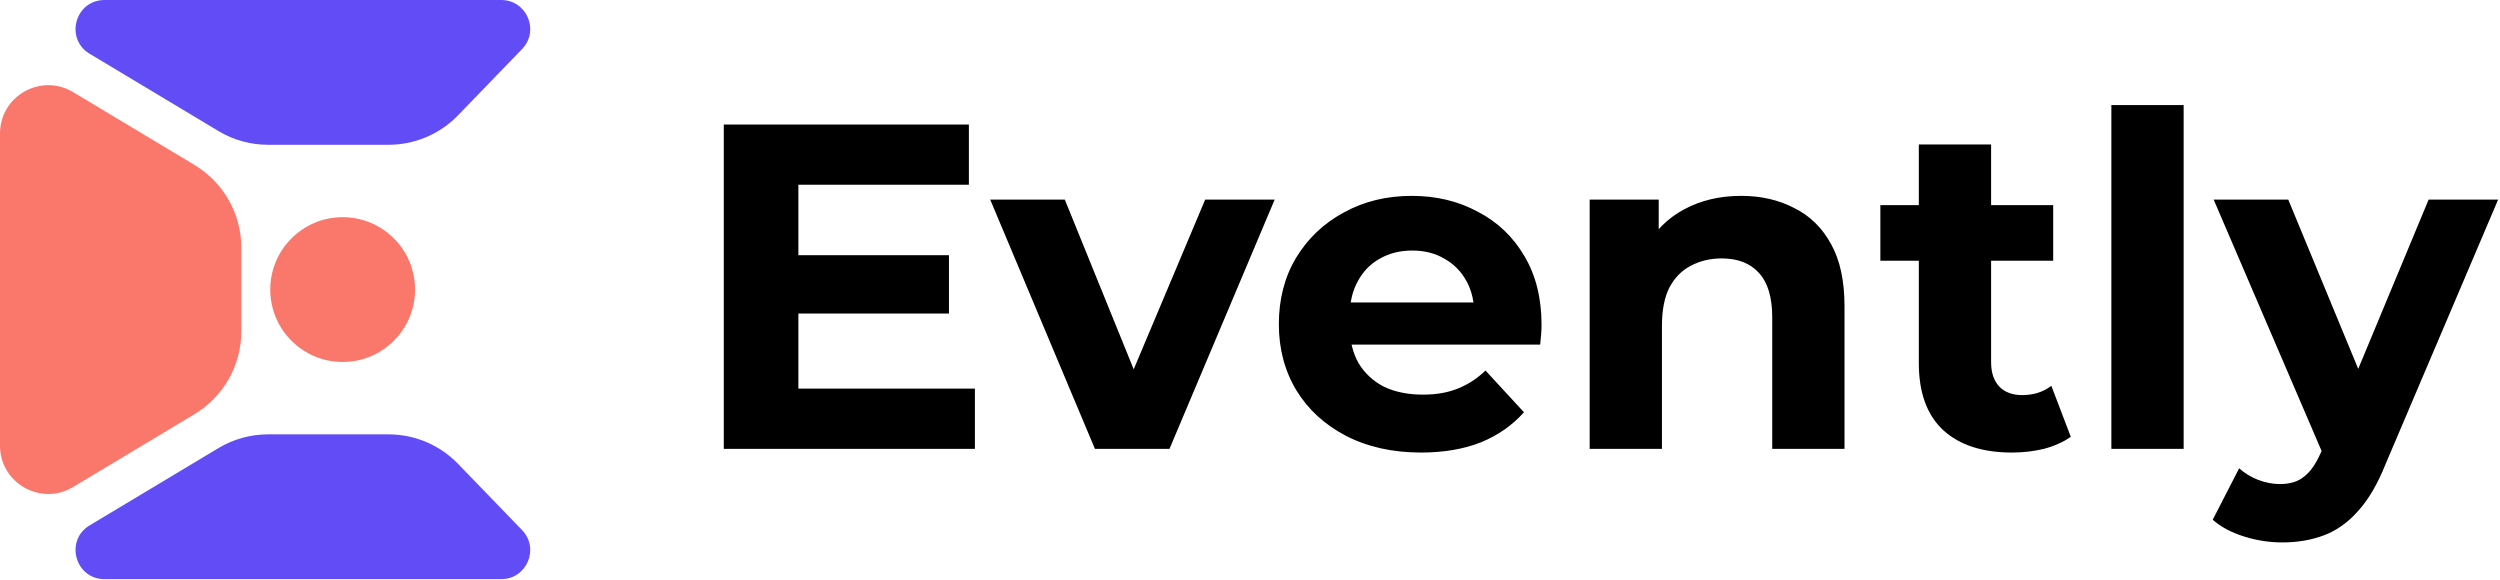
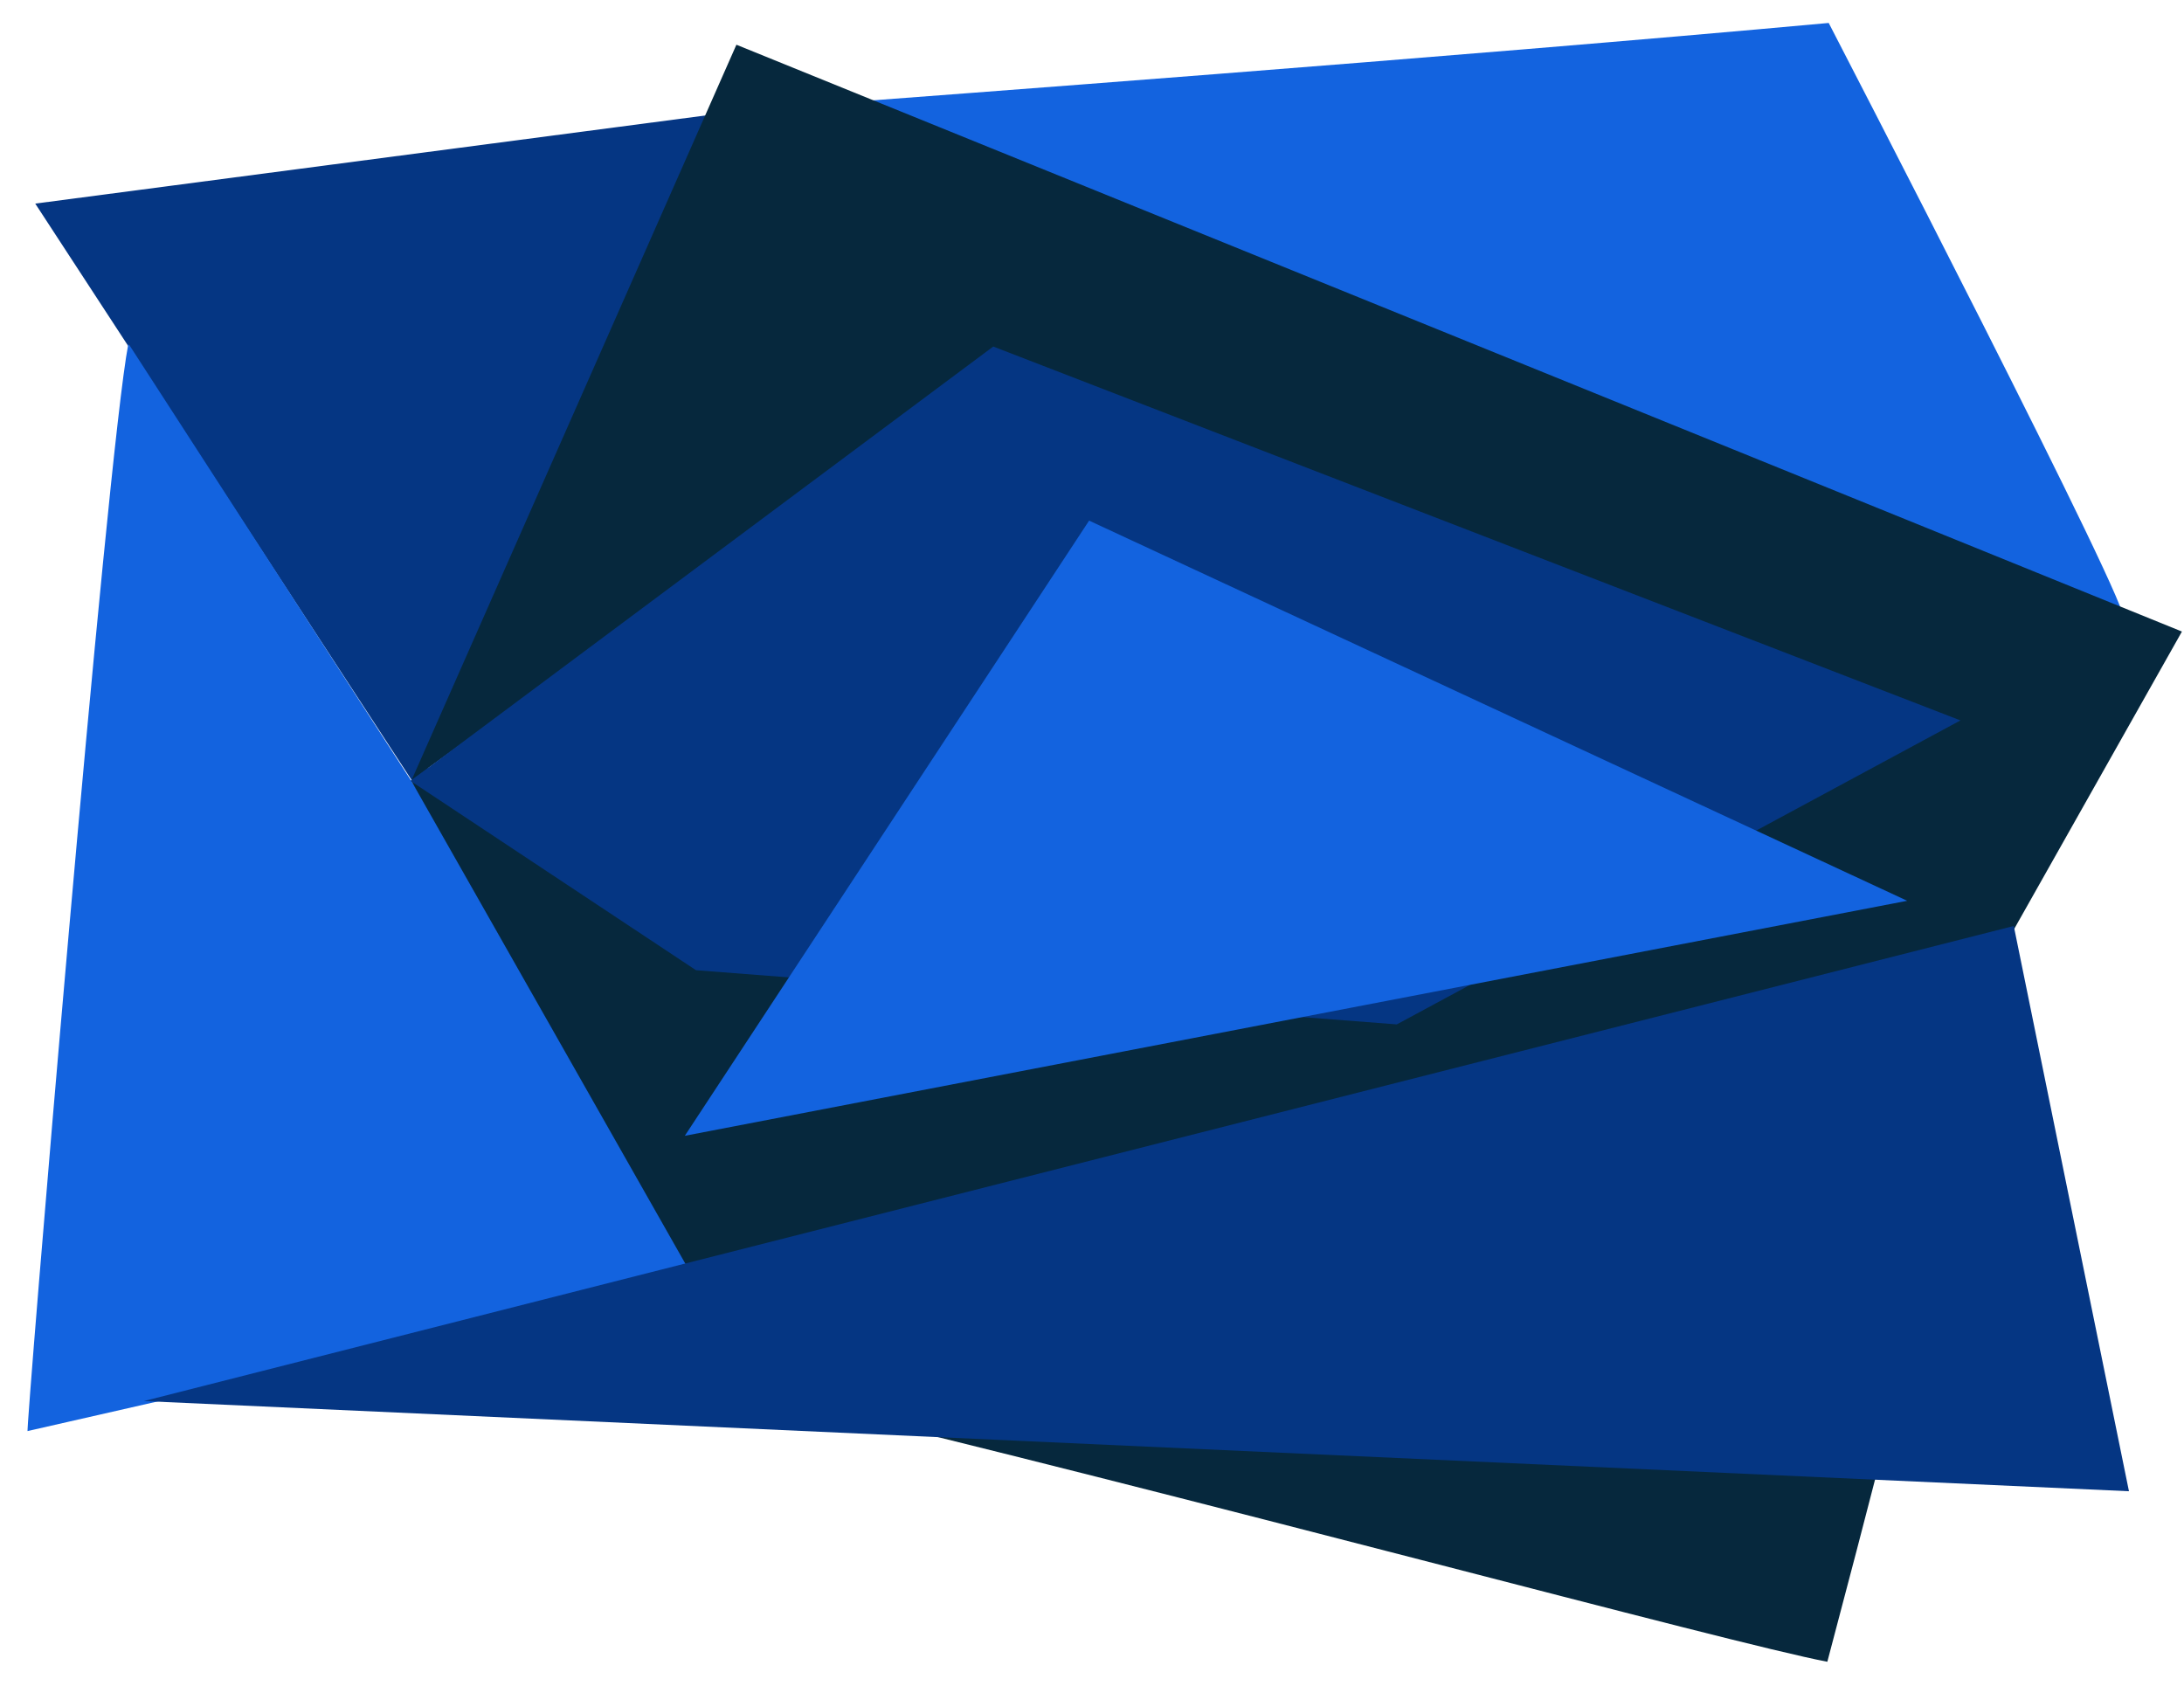
- <svg xmlns="http://www.w3.org/2000/svg" width="518" height="120" viewBox="0 0 518 120" fill="none">
-   <path d="M-3.08811e-06 27.662C-1.72904e-06 19.889 8.48 15.088 15.145 19.087L40.29 34.174C46.314 37.788 50 44.299 50 51.324L50 68.676C50 75.701 46.314 82.212 40.29 85.826L15.145 100.913C8.48 104.912 -1.57555e-05 100.111 -1.43965e-05 92.338L-3.08811e-06 27.662Z" fill="#FA776C" />
-   <path d="M103.855 -3.00576e-06C109.151 -1.88027e-06 111.85 6.362 108.169 10.17L94.896 23.9C91.128 27.799 85.938 30 80.516 30L55.54 30C51.915 30 48.358 29.015 45.25 27.15L18.575 11.145C13.357 8.014 15.577 -2.17645e-05 21.662 -2.04714e-05L103.855 -3.00576e-06Z" fill="#624CF5" />
-   <path d="M103.855 120C109.151 120 111.85 113.638 108.169 109.83L94.896 96.1C91.128 92.201 85.938 90 80.516 90L55.54 90C51.915 90 48.358 90.985 45.25 92.85L18.575 108.855C13.357 111.986 15.577 120 21.662 120L103.855 120Z" fill="#624CF5" />
-   <rect x="56" y="45" width="30" height="30" rx="15" fill="#FA776C" />
-   <path d="M164.272 52.872H196.624V64.968H164.272V52.872ZM165.424 80.52H202V93H149.968V25.8H200.752V38.28H165.424V80.52ZM226.866 93L205.169 41.352H220.626L238.674 85.8H230.994L249.714 41.352H264.114L242.322 93H226.866ZM294.45 93.768C288.562 93.768 283.378 92.616 278.898 90.312C274.482 88.008 271.058 84.872 268.626 80.904C266.194 76.872 264.978 72.296 264.978 67.176C264.978 61.992 266.162 57.416 268.53 53.448C270.962 49.416 274.258 46.28 278.418 44.04C282.578 41.736 287.282 40.584 292.53 40.584C297.586 40.584 302.13 41.672 306.162 43.848C310.258 45.96 313.49 49.032 315.858 53.064C318.226 57.032 319.41 61.8 319.41 67.368C319.41 67.944 319.378 68.616 319.314 69.384C319.25 70.088 319.186 70.76 319.122 71.4H277.17V62.664H311.25L305.49 65.256C305.49 62.568 304.946 60.232 303.858 58.248C302.77 56.264 301.266 54.728 299.346 53.64C297.426 52.488 295.186 51.912 292.626 51.912C290.066 51.912 287.794 52.488 285.81 53.64C283.89 54.728 282.386 56.296 281.298 58.344C280.21 60.328 279.666 62.696 279.666 65.448V67.752C279.666 70.568 280.274 73.064 281.49 75.24C282.77 77.352 284.53 78.984 286.77 80.136C289.074 81.224 291.762 81.768 294.834 81.768C297.586 81.768 299.986 81.352 302.034 80.52C304.146 79.688 306.066 78.44 307.794 76.776L315.762 85.416C313.394 88.104 310.418 90.184 306.834 91.656C303.25 93.064 299.122 93.768 294.45 93.768ZM360.773 40.584C364.869 40.584 368.517 41.416 371.717 43.08C374.981 44.68 377.541 47.176 379.397 50.568C381.253 53.896 382.181 58.184 382.181 63.432V93H367.205V65.736C367.205 61.576 366.277 58.504 364.421 56.52C362.629 54.536 360.069 53.544 356.741 53.544C354.373 53.544 352.229 54.056 350.309 55.08C348.453 56.04 346.981 57.544 345.893 59.592C344.869 61.64 344.357 64.264 344.357 67.464V93H329.381V41.352H343.685V55.656L340.997 51.336C342.853 47.88 345.509 45.224 348.965 43.368C352.421 41.512 356.357 40.584 360.773 40.584ZM416.876 93.768C410.796 93.768 406.06 92.232 402.668 89.16C399.276 86.024 397.58 81.384 397.58 75.24V29.928H412.556V75.048C412.556 77.224 413.132 78.92 414.284 80.136C415.436 81.288 417.004 81.864 418.988 81.864C421.356 81.864 423.372 81.224 425.036 79.944L429.068 90.504C427.532 91.592 425.676 92.424 423.5 93C421.388 93.512 419.18 93.768 416.876 93.768ZM389.612 54.024V42.504H425.42V54.024H389.612ZM437.475 93V21.768H452.451V93H437.475ZM472.878 112.392C470.19 112.392 467.534 111.976 464.91 111.144C462.286 110.312 460.142 109.16 458.477 107.688L463.95 97.032C465.102 98.056 466.414 98.856 467.886 99.432C469.422 100.008 470.926 100.296 472.398 100.296C474.51 100.296 476.174 99.784 477.39 98.76C478.67 97.8 479.822 96.168 480.846 93.864L483.534 87.528L484.686 85.896L503.214 41.352H517.614L494.286 96.168C492.622 100.328 490.702 103.592 488.526 105.96C486.414 108.328 484.046 109.992 481.422 110.952C478.862 111.912 476.014 112.392 472.878 112.392ZM481.71 95.016L458.669 41.352H474.126L491.982 84.552L481.71 95.016Z" fill="black" />
+ <svg xmlns="http://www.w3.org/2000/svg" viewBox="315.238 124.241 217.517 167.92">
+   <g transform="matrix(1, 0, 0, 1, 0, -1.4210854715202004e-14)">
+     <path style="stroke-dashoffset: -3px; stroke-linecap: round; stroke-miterlimit: 1; stroke-linejoin: round; fill: rgb(5, 54, 131); stroke: rgb(5, 54, 131); stroke-width: 0px;" d="M 357.128 203.306 L 318.748 144.519 L 385.909 135.687 C 385.909 135.687 356.167 202.346 357.128 203.306 Z" />
+     <path style="stroke-dashoffset: -3px; stroke-miterlimit: 1; fill: rgb(19, 99, 223); stroke: rgb(19, 99, 223); stroke-linecap: round; stroke-linejoin: round; stroke-width: 0px;" d="M 399.088 134.467 C 404.893 134.022 459.887 129.961 497.37 126.527 C 497.37 126.527 528.577 186.818 526.656 185.858 C 524.735 184.898 400.049 134.467 399.088 134.467 Z" />
+     <path style="stroke-dashoffset: -3px; stroke-linecap: round; stroke-miterlimit: 1; stroke-linejoin: round; fill: rgb(19, 99, 223); stroke: rgb(19, 99, 223); stroke-width: 0px;" d="M 328.01 158.548 C 325.856 169.707 317.684 267.914 317.99 266.772 L 387.808 250.868 L 328.116 158.603" />
+     <path style="fill: rgb(216, 216, 216); stroke: rgb(33, 37, 41); stroke-width: 0px;" d="M 385.199 219.106 L 359.474 204.957" />
+     <path style="stroke-dashoffset: -3px; stroke-linecap: round; stroke-miterlimit: 1; stroke-linejoin: round; fill: rgb(6, 40, 61); stroke: rgb(6, 40, 61); stroke-width: 0px;" d="M 383.319 218.549 L 453.453 225.205 L 503.711 196.808 C 490.2 188.364 414.995 159.432 414.995 159.432 L 356.237 201.923 L 388.581 128.696 L 532.55 187.143 C 520.732 208.115 512.174 223.248 513.02 221.78 C 513.431 222.128 513.79 227.336 497.232 289.75 C 487.497 287.903 434.336 273.4 390.841 263.041 L 356.159 201.943" />
+     <path style="stroke-dashoffset: -3px; stroke-miterlimit: 1; stroke-linejoin: round; stroke: rgb(5, 54, 131); fill: rgb(5, 54, 131); stroke-width: 0px;" d="M 329.565 263.785 L 527.273 272.766 L 515.801 216.468 L 329.565 263.785 Z" />
+     <path style="stroke-linecap: round; stroke-miterlimit: 7.84; stroke-linejoin: round; stroke: rgb(5, 54, 131); fill: rgb(5, 54, 131); stroke-width: 0px;" d="M 384.556 220.872 L 454.353 226.269 L 510.491 195.993 L 414.161 158.756 L 356.129 202.022 L 384.556 220.872 Z" />
+     <path style="stroke: rgb(19, 99, 223); fill: rgb(19, 99, 223); stroke-linecap: square; stroke-linejoin: round; stroke-width: 0px;" d="M 383.443 237.365 L 423.709 176.094 L 505.187 213.958 L 383.443 237.365 Z" />
+   </g>
</svg>
